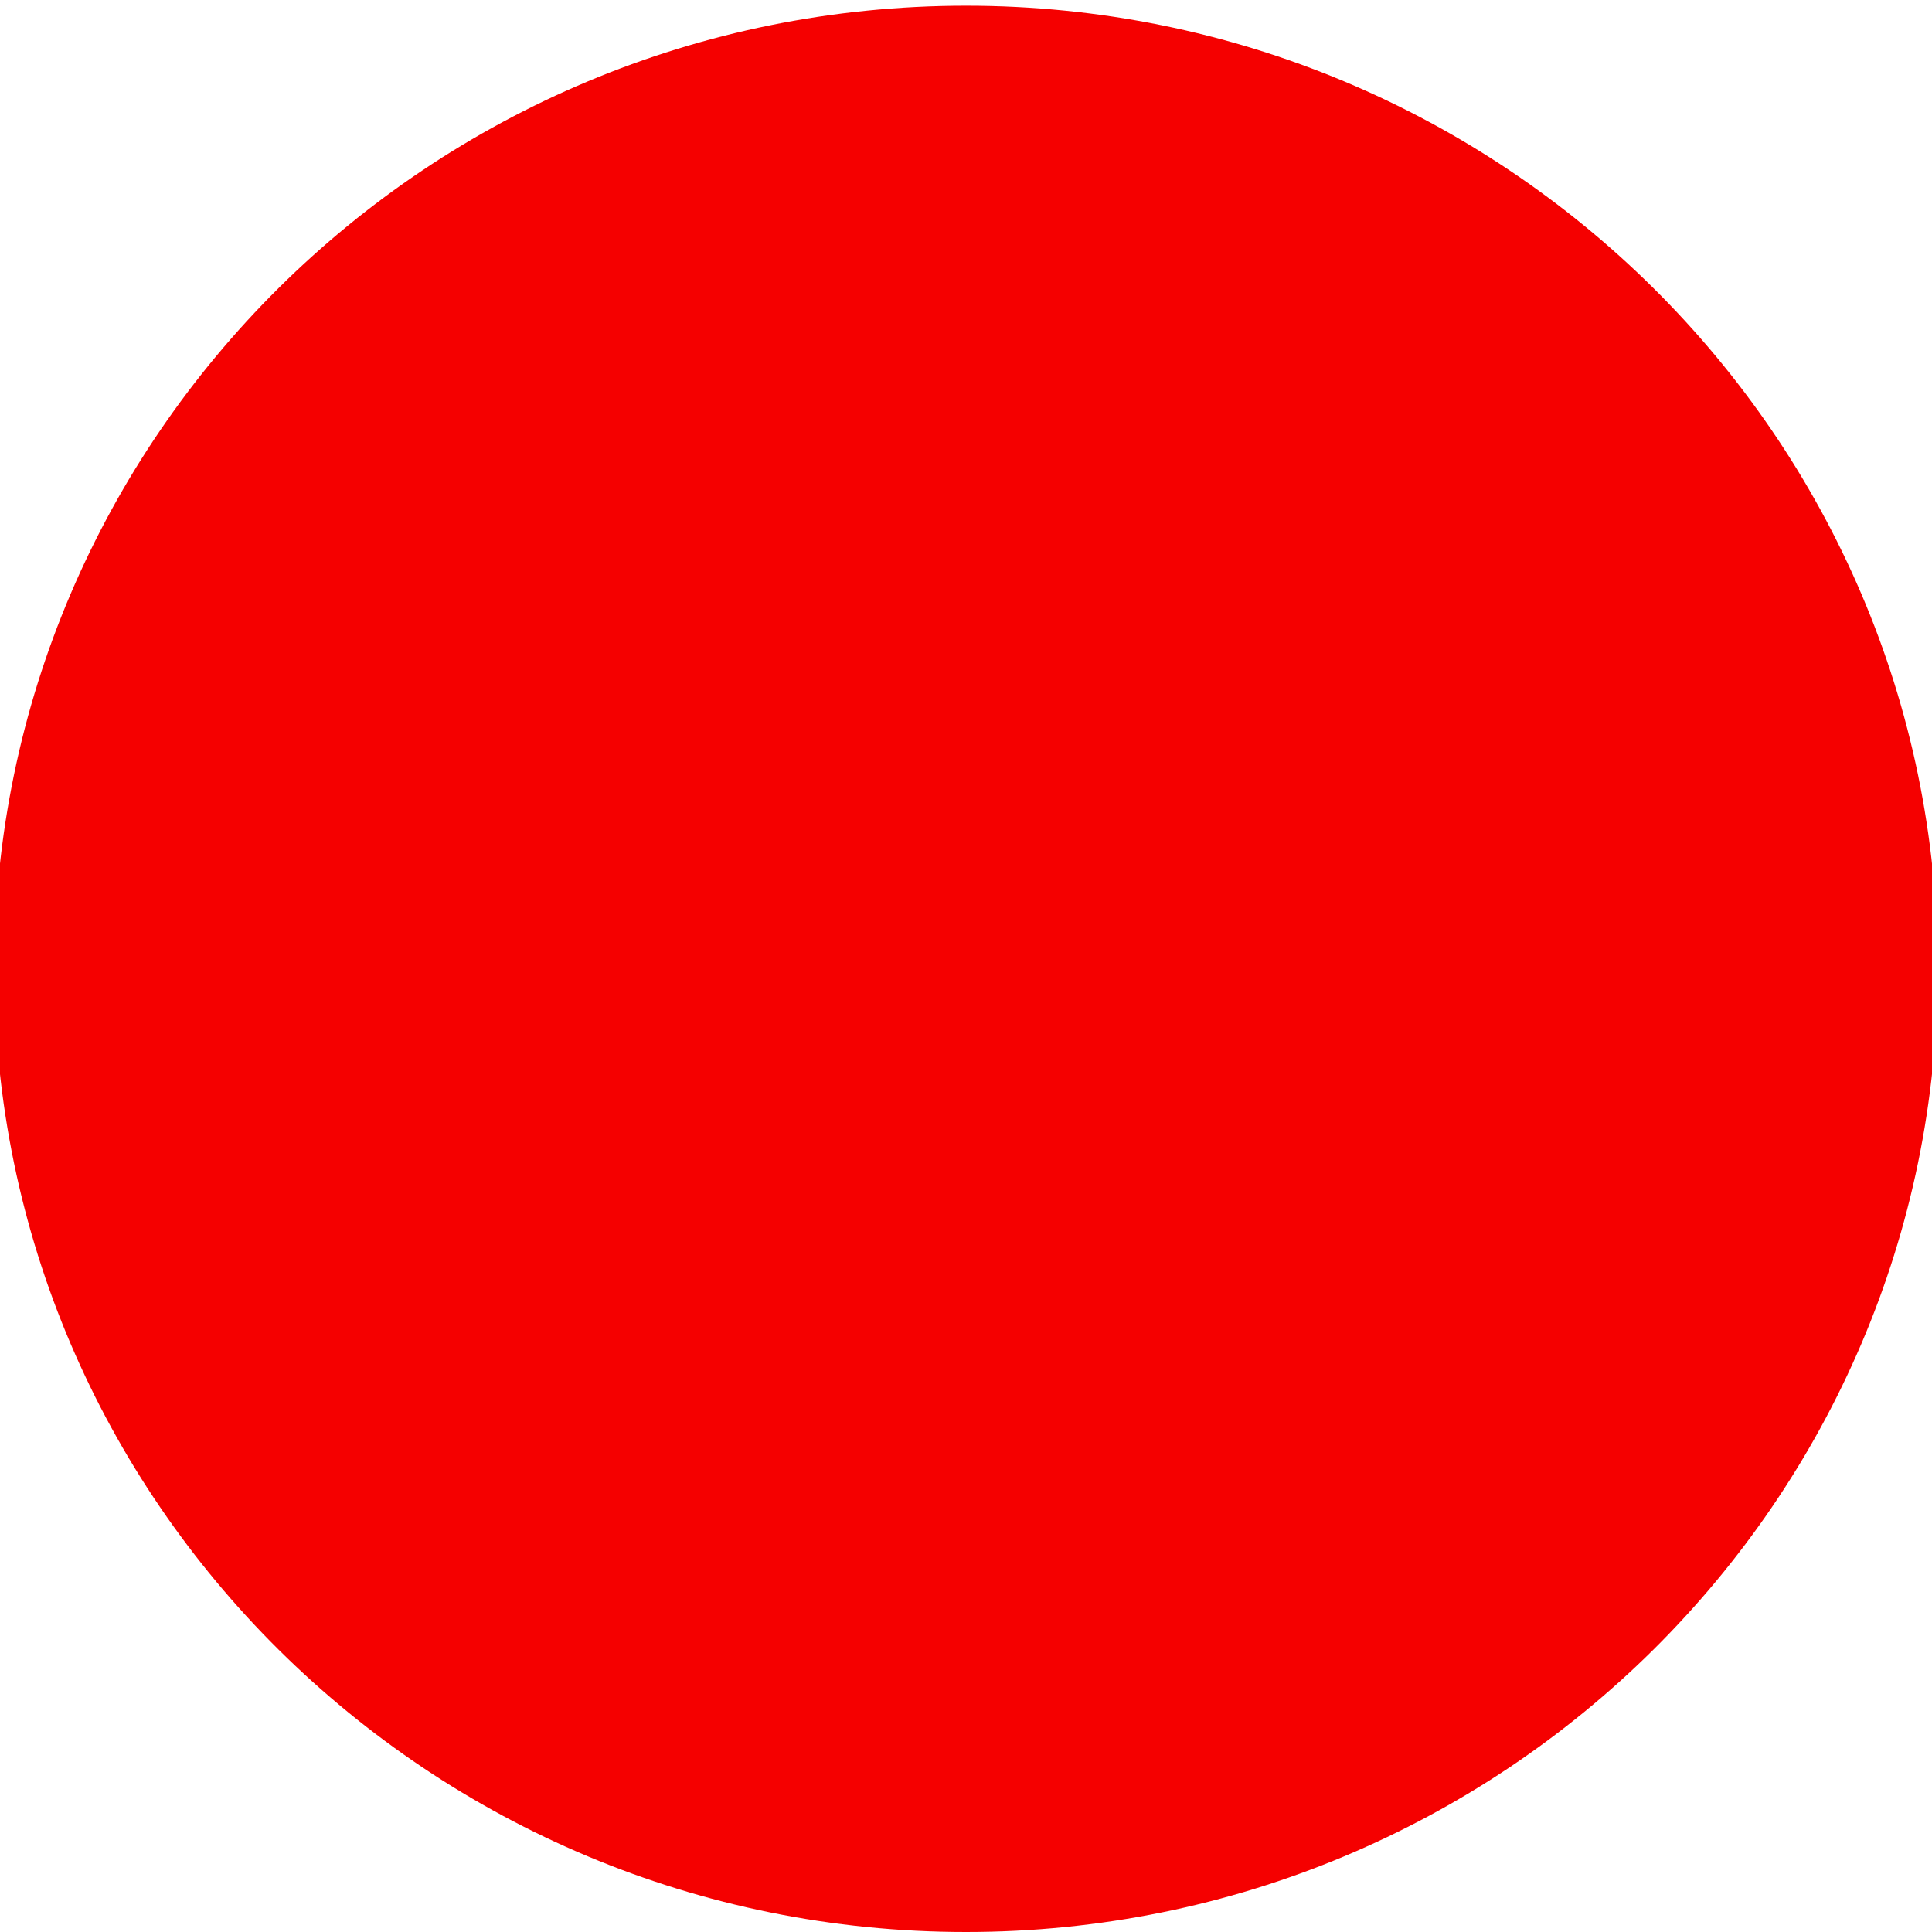
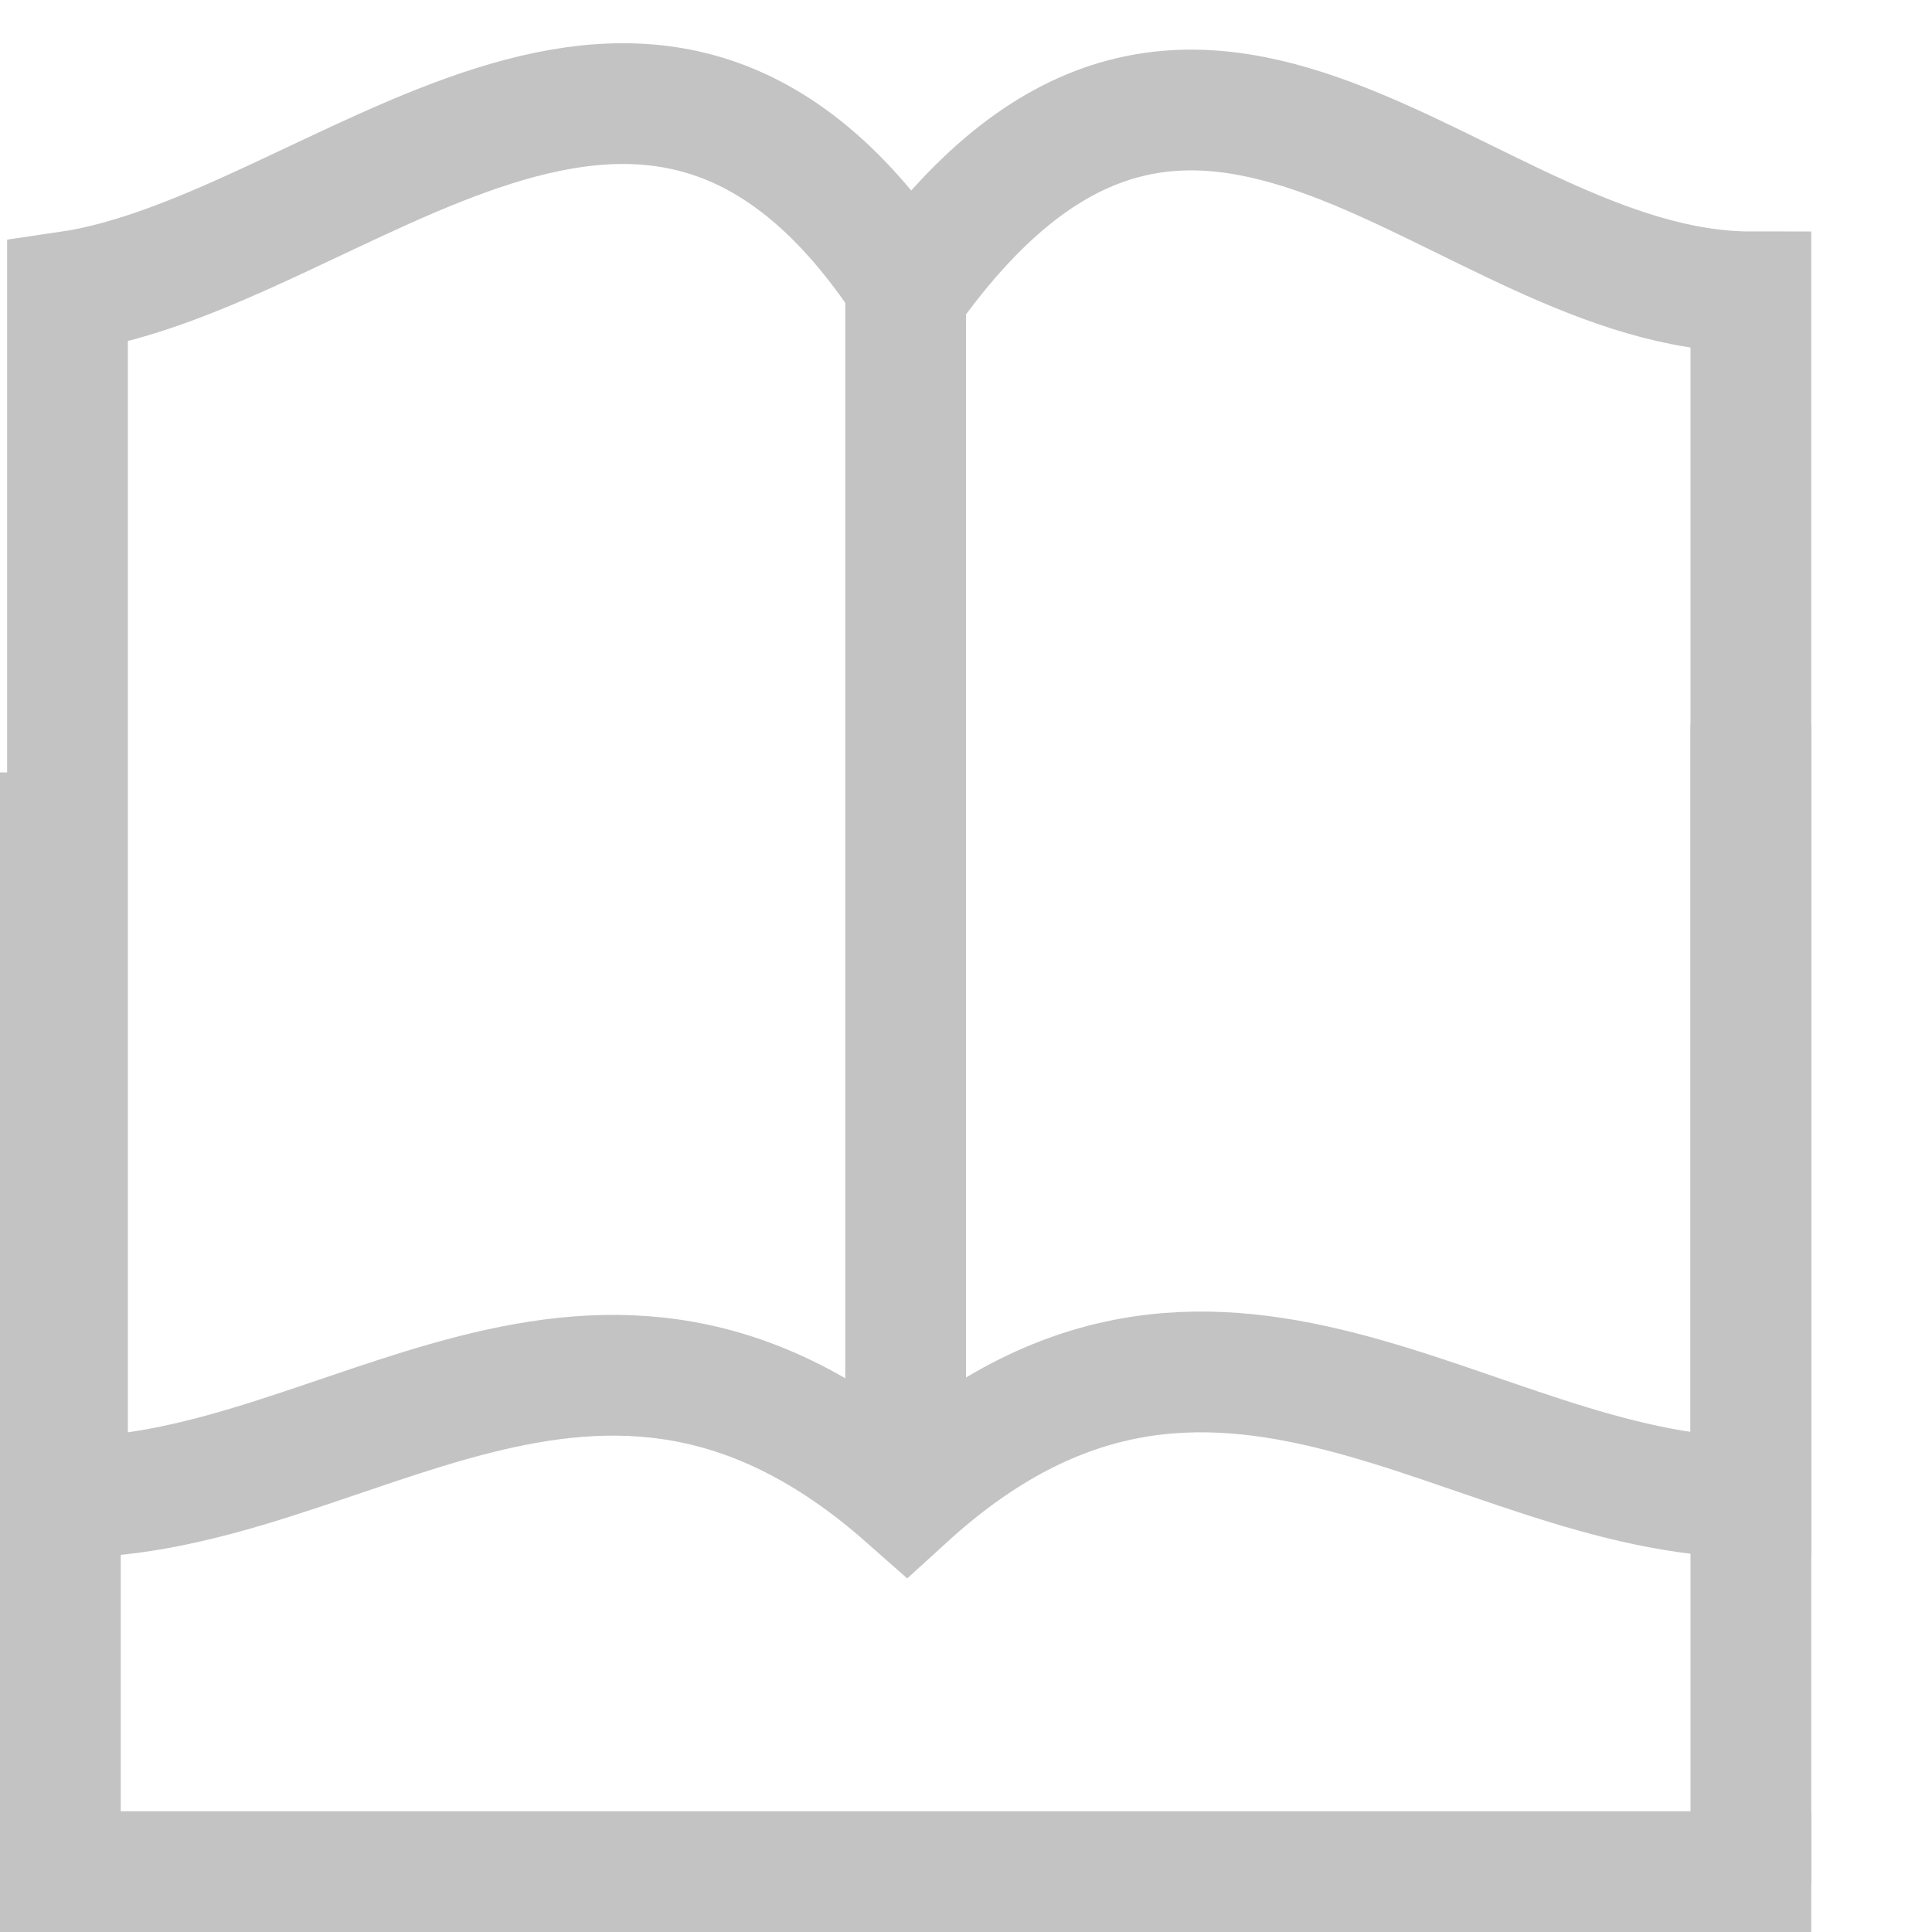
- <svg xmlns="http://www.w3.org/2000/svg" width="48px" height="48px" id="svg3304">
-   <defs id="defs3306" />
+ <svg xmlns="http://www.w3.org/2000/svg" width="16px" height="16px" id="svg6949" version="1.1">
+   <defs id="defs6951" />
  <g id="layer1">
-     <path style="fill:#f50000;fill-opacity:1;fill-rule:evenodd;stroke:none;stroke-width:1px;stroke-linecap:butt;stroke-linejoin:miter;stroke-opacity:1" id="path3312" d="M 48.143 24.071 A 24.143 23.929 0 1 1  -0.143,24.071 A 24.143 23.929 0 1 1  48.143 24.071 z" />
+     <rect style="fill:#c3c3c3;fill-opacity:1;stroke:none" id="rect9265" width="15.004" height="1" x="-0.004" y="15" />
+     <path style="fill:none;stroke:#c3c3c3;stroke-width:1;stroke-miterlimit:4;stroke-opacity:1;stroke-dasharray:none" d="M 0.559,2.417 C 2.81,2.089 5.385,-0.91 7.53,2.4 c 2.406,-3.36 4.565,0.017 6.97,0.017 l 0,9.983 c -2.329,-0.016 -4.437,-2.328 -6.992,0 -2.574,-2.274 -4.633,0 -6.949,0 z" id="rect2996" />
+     <rect style="fill:#c3c3c3;fill-opacity:1;stroke:none" id="rect3002" width="1" height="9.603" x="7" y="2.5" />
+     <rect style="fill:#c3c3c3;fill-opacity:1;stroke:none" id="rect3002-1" width="1" height="9.603" x="0" y="6.397" />
+     <rect style="fill:#c3c3c3;fill-opacity:1;stroke:none" id="rect3002-7" width="1" height="9.603" x="14" y="6" />
  </g>
</svg>
